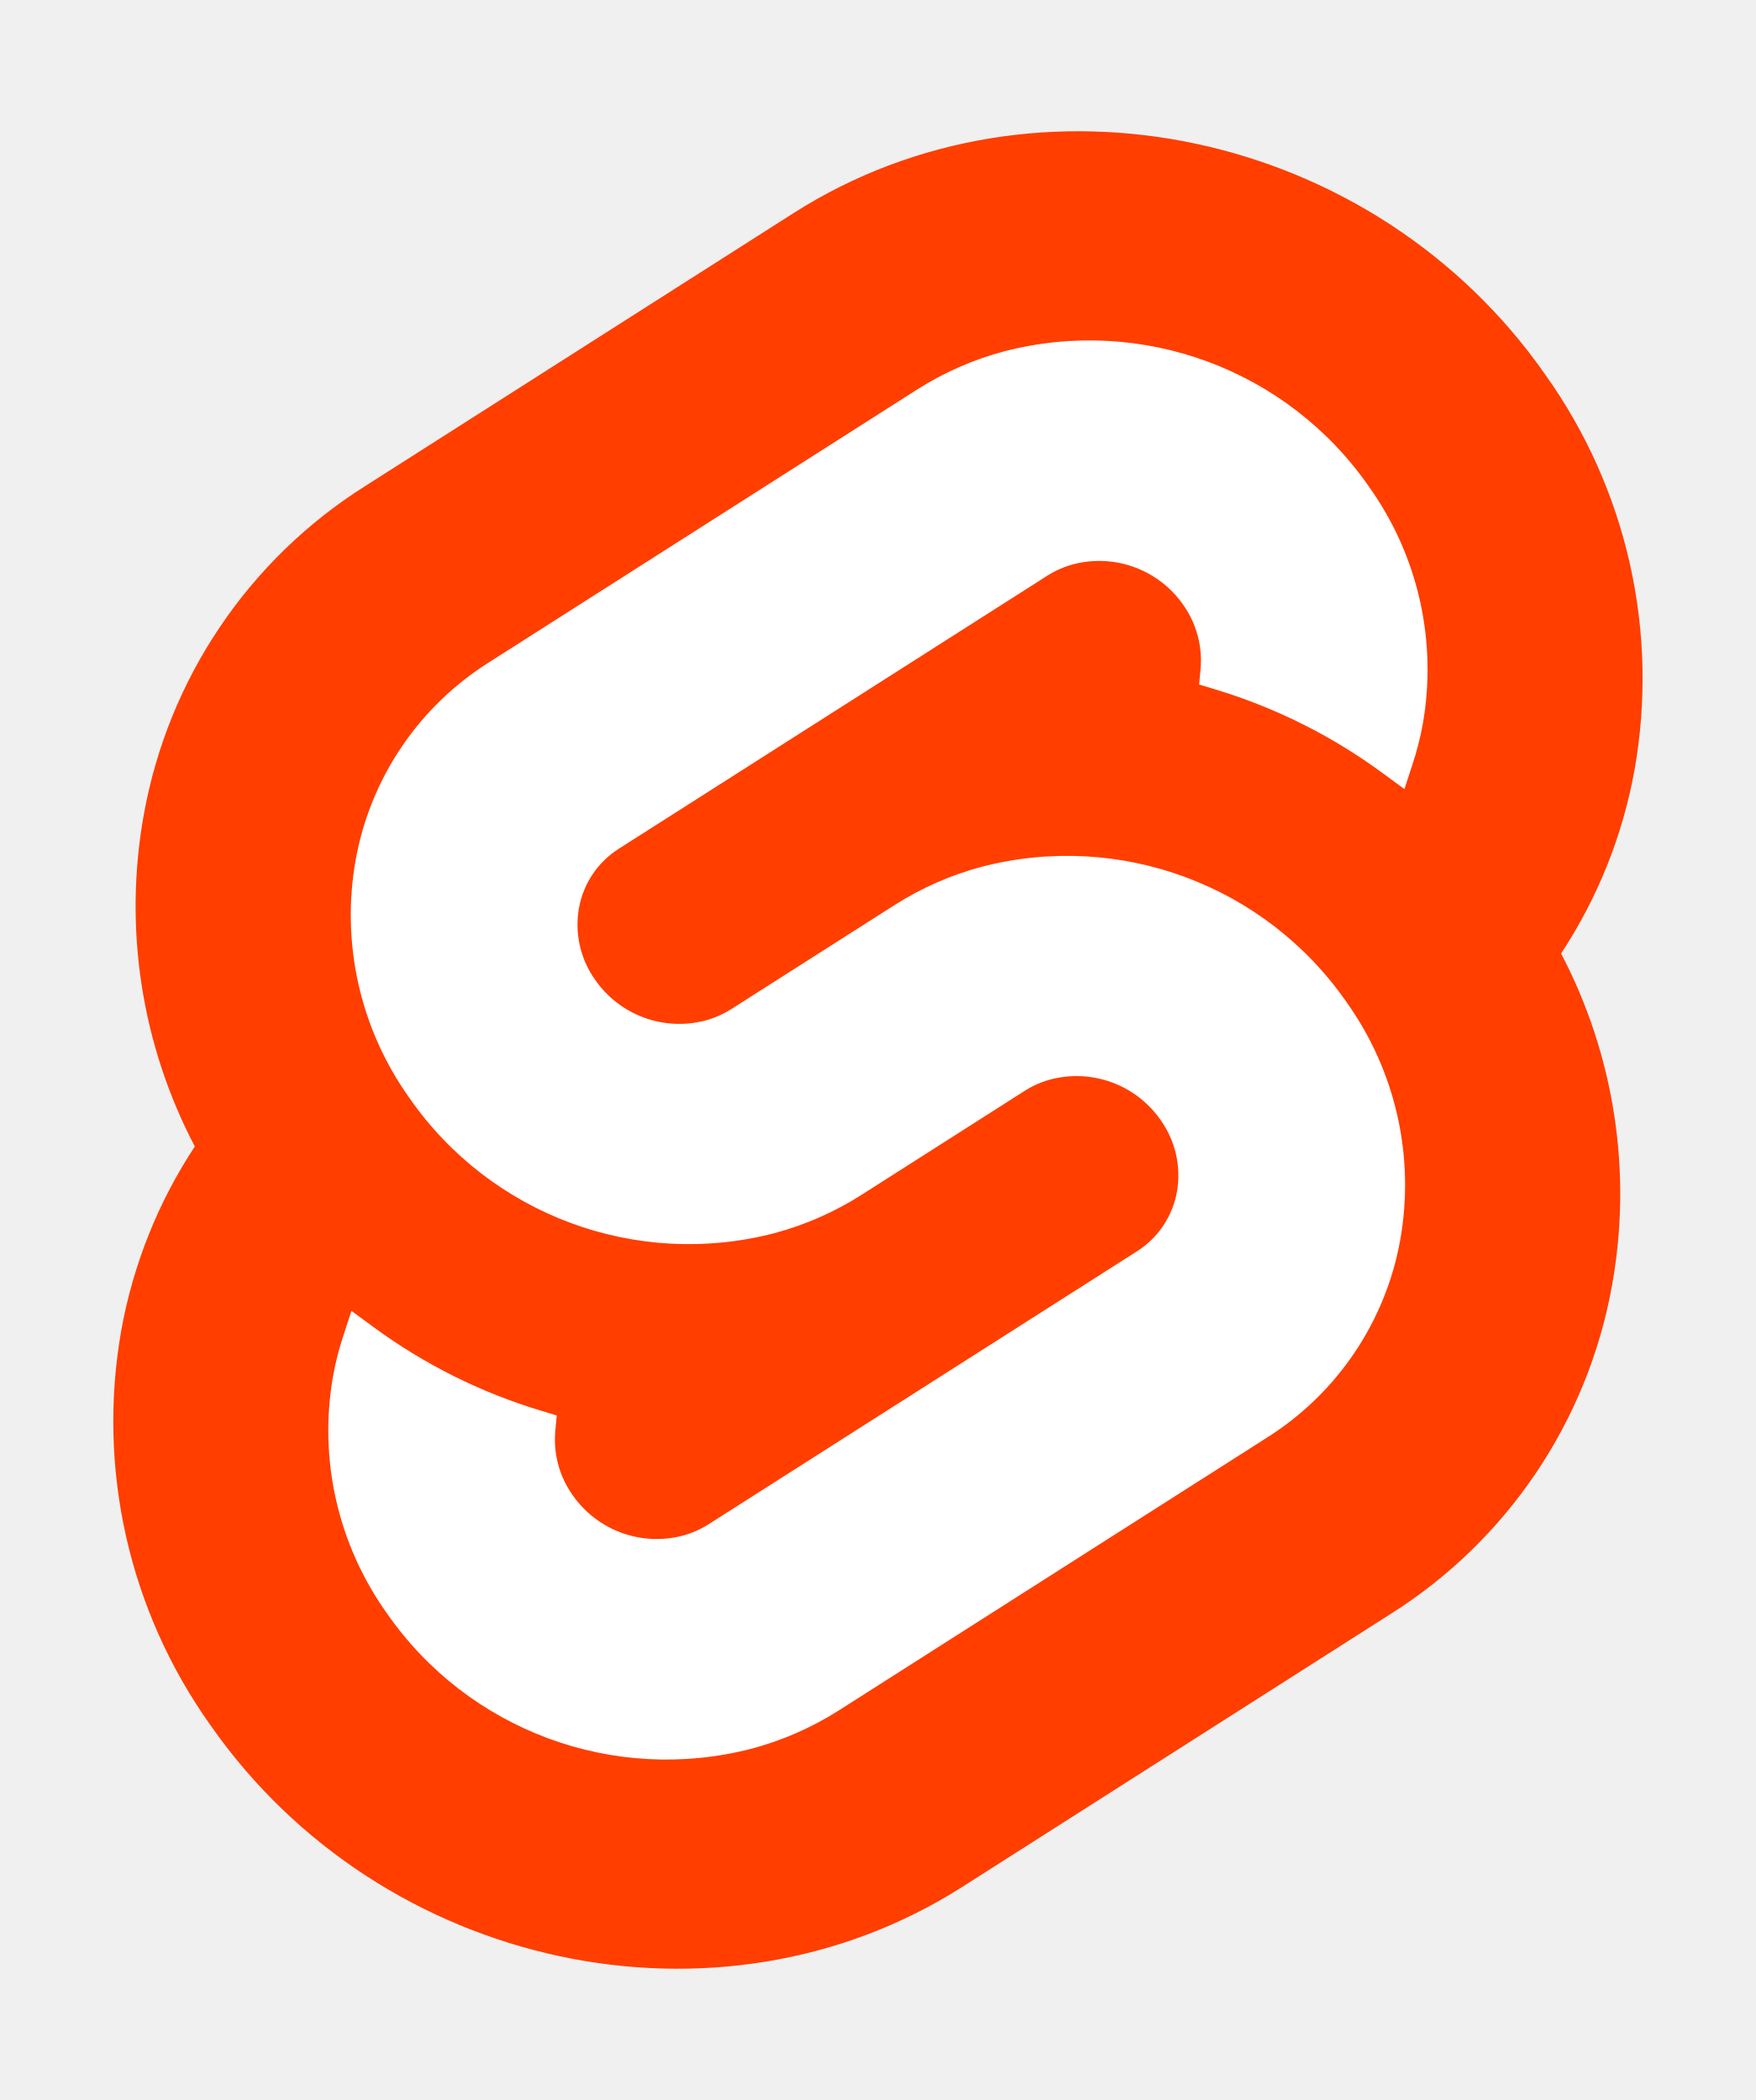
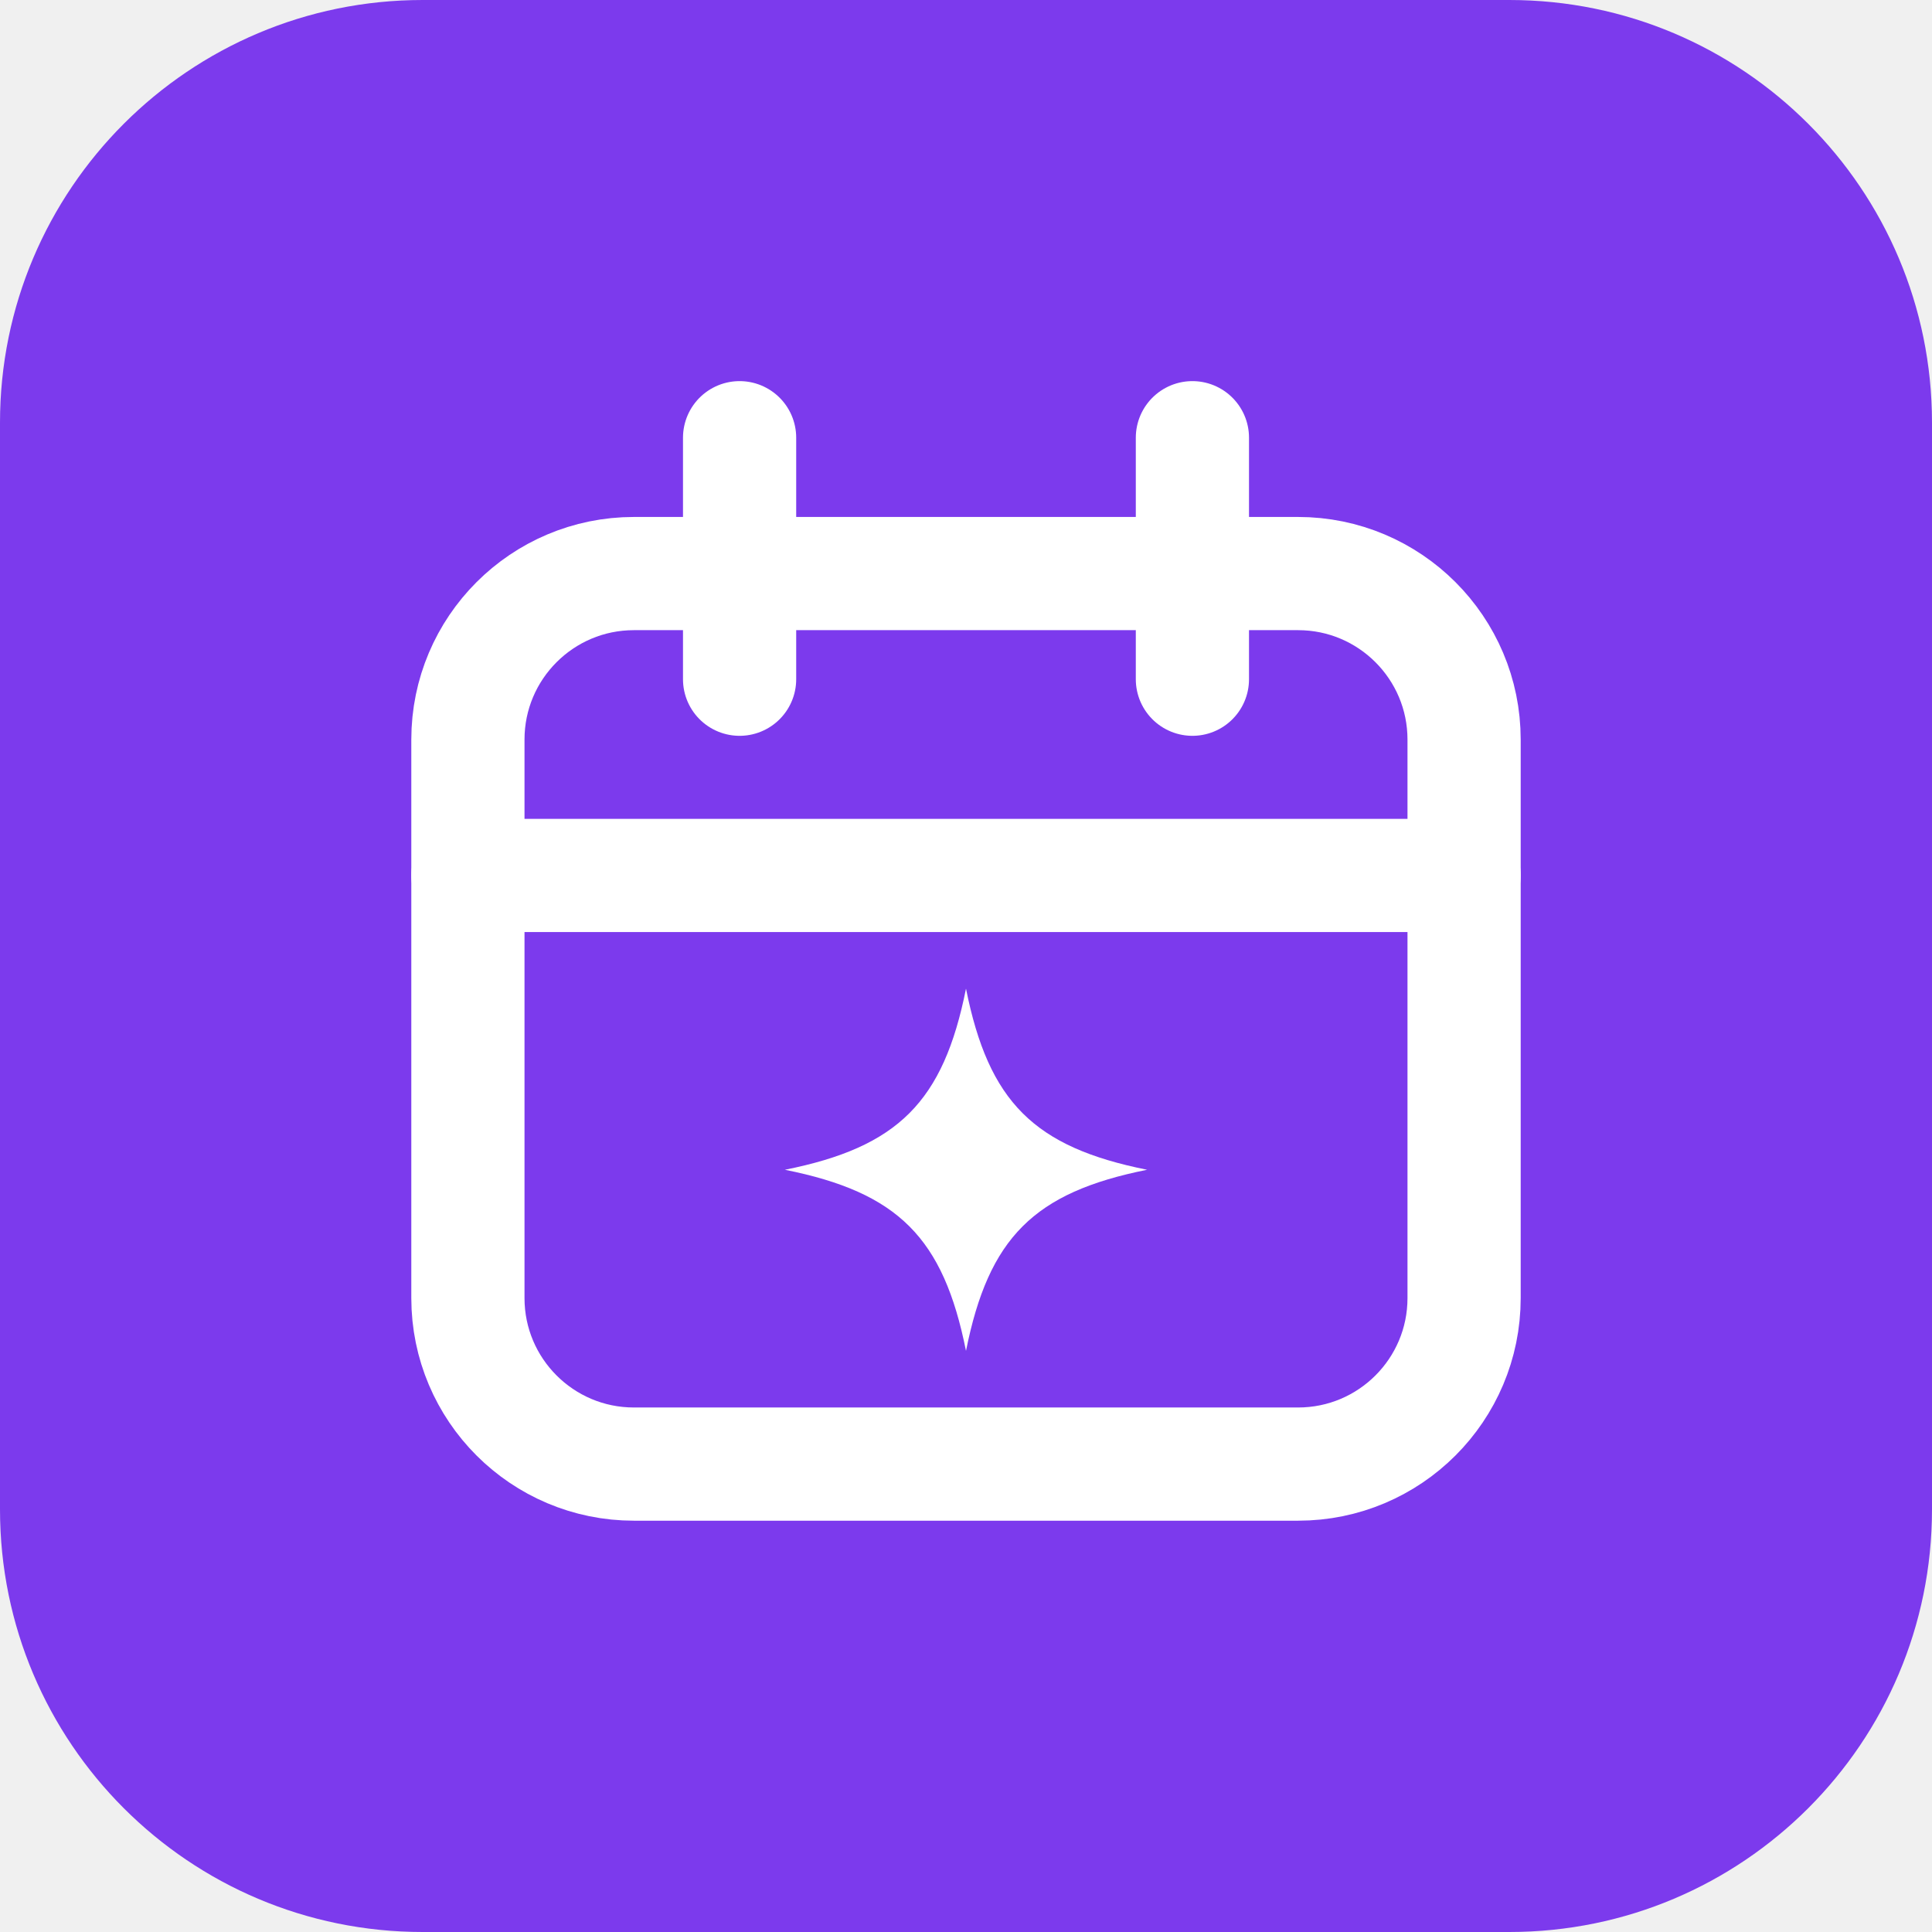
- <svg xmlns="http://www.w3.org/2000/svg" width="107" height="128" viewBox="0 0 107 128">
-   <path d="M94.157 22.819c-10.4-14.885-30.94-19.297-45.792-9.835L22.282 29.608A29.92 29.92 0 0 0 8.764 49.65a31.5 31.5 0 0 0 3.108 20.231 30 30 0 0 0-4.477 11.183 31.9 31.9 0 0 0 5.448 24.116c10.402 14.887 30.942 19.297 45.791 9.835l26.083-16.624A29.92 29.92 0 0 0 98.235 78.35a31.53 31.53 0 0 0-3.105-20.232 30 30 0 0 0 4.474-11.182 31.88 31.88 0 0 0-5.447-24.116" style="fill:#ff3e00" />
-   <path d="M45.817 106.582a20.72 20.72 0 0 1-22.237-8.243 19.17 19.17 0 0 1-3.277-14.503 18 18 0 0 1 .624-2.435l.49-1.498 1.337.981a33.6 33.6 0 0 0 10.203 5.098l.97.294-.09.968a5.85 5.85 0 0 0 1.052 3.878 6.24 6.24 0 0 0 6.695 2.485 5.8 5.8 0 0 0 1.603-.704L69.27 76.28a5.43 5.43 0 0 0 2.45-3.631 5.8 5.8 0 0 0-.987-4.371 6.24 6.24 0 0 0-6.698-2.487 5.7 5.7 0 0 0-1.6.704l-9.953 6.345a19 19 0 0 1-5.296 2.326 20.72 20.72 0 0 1-22.237-8.243 19.17 19.17 0 0 1-3.277-14.502 17.99 17.99 0 0 1 8.13-12.052l26.081-16.623a19 19 0 0 1 5.3-2.329 20.72 20.72 0 0 1 22.237 8.243 19.17 19.17 0 0 1 3.277 14.503 18 18 0 0 1-.624 2.435l-.49 1.498-1.337-.98a33.6 33.6 0 0 0-10.203-5.1l-.97-.294.09-.968a5.86 5.86 0 0 0-1.052-3.878 6.24 6.24 0 0 0-6.696-2.485 5.8 5.8 0 0 0-1.602.704L37.73 51.72a5.42 5.42 0 0 0-2.449 3.63 5.79 5.79 0 0 0 .986 4.372 6.24 6.24 0 0 0 6.698 2.486 5.8 5.8 0 0 0 1.602-.704l9.952-6.342a19 19 0 0 1 5.295-2.328 20.72 20.72 0 0 1 22.237 8.242 19.17 19.17 0 0 1 3.277 14.503 18 18 0 0 1-8.13 12.053l-26.081 16.622a19 19 0 0 1-5.3 2.328" style="fill:#fff" />
+ <svg xmlns="http://www.w3.org/2000/svg" viewBox="0 0 512 512">
+   <rect width="512" height="512" rx="112" fill="#7c3aed" />
+   <g>
+     <g fill="none" stroke="#fff" stroke-width="30" stroke-linecap="round" stroke-linejoin="round">
+       <rect x="124" y="152" width="264" height="236" rx="44" />
+       <path d="M124 232h264" />
+       <path d="M196 116v64M316 116v64" />
+     </g>
+     <path fill="#fff" d="M256 262c6 30 18 42 48 48c-30 6-42 18-48 48c-6-30-18-42-48-48c30-6 42-18 48-48z" />
+   </g>
</svg>
